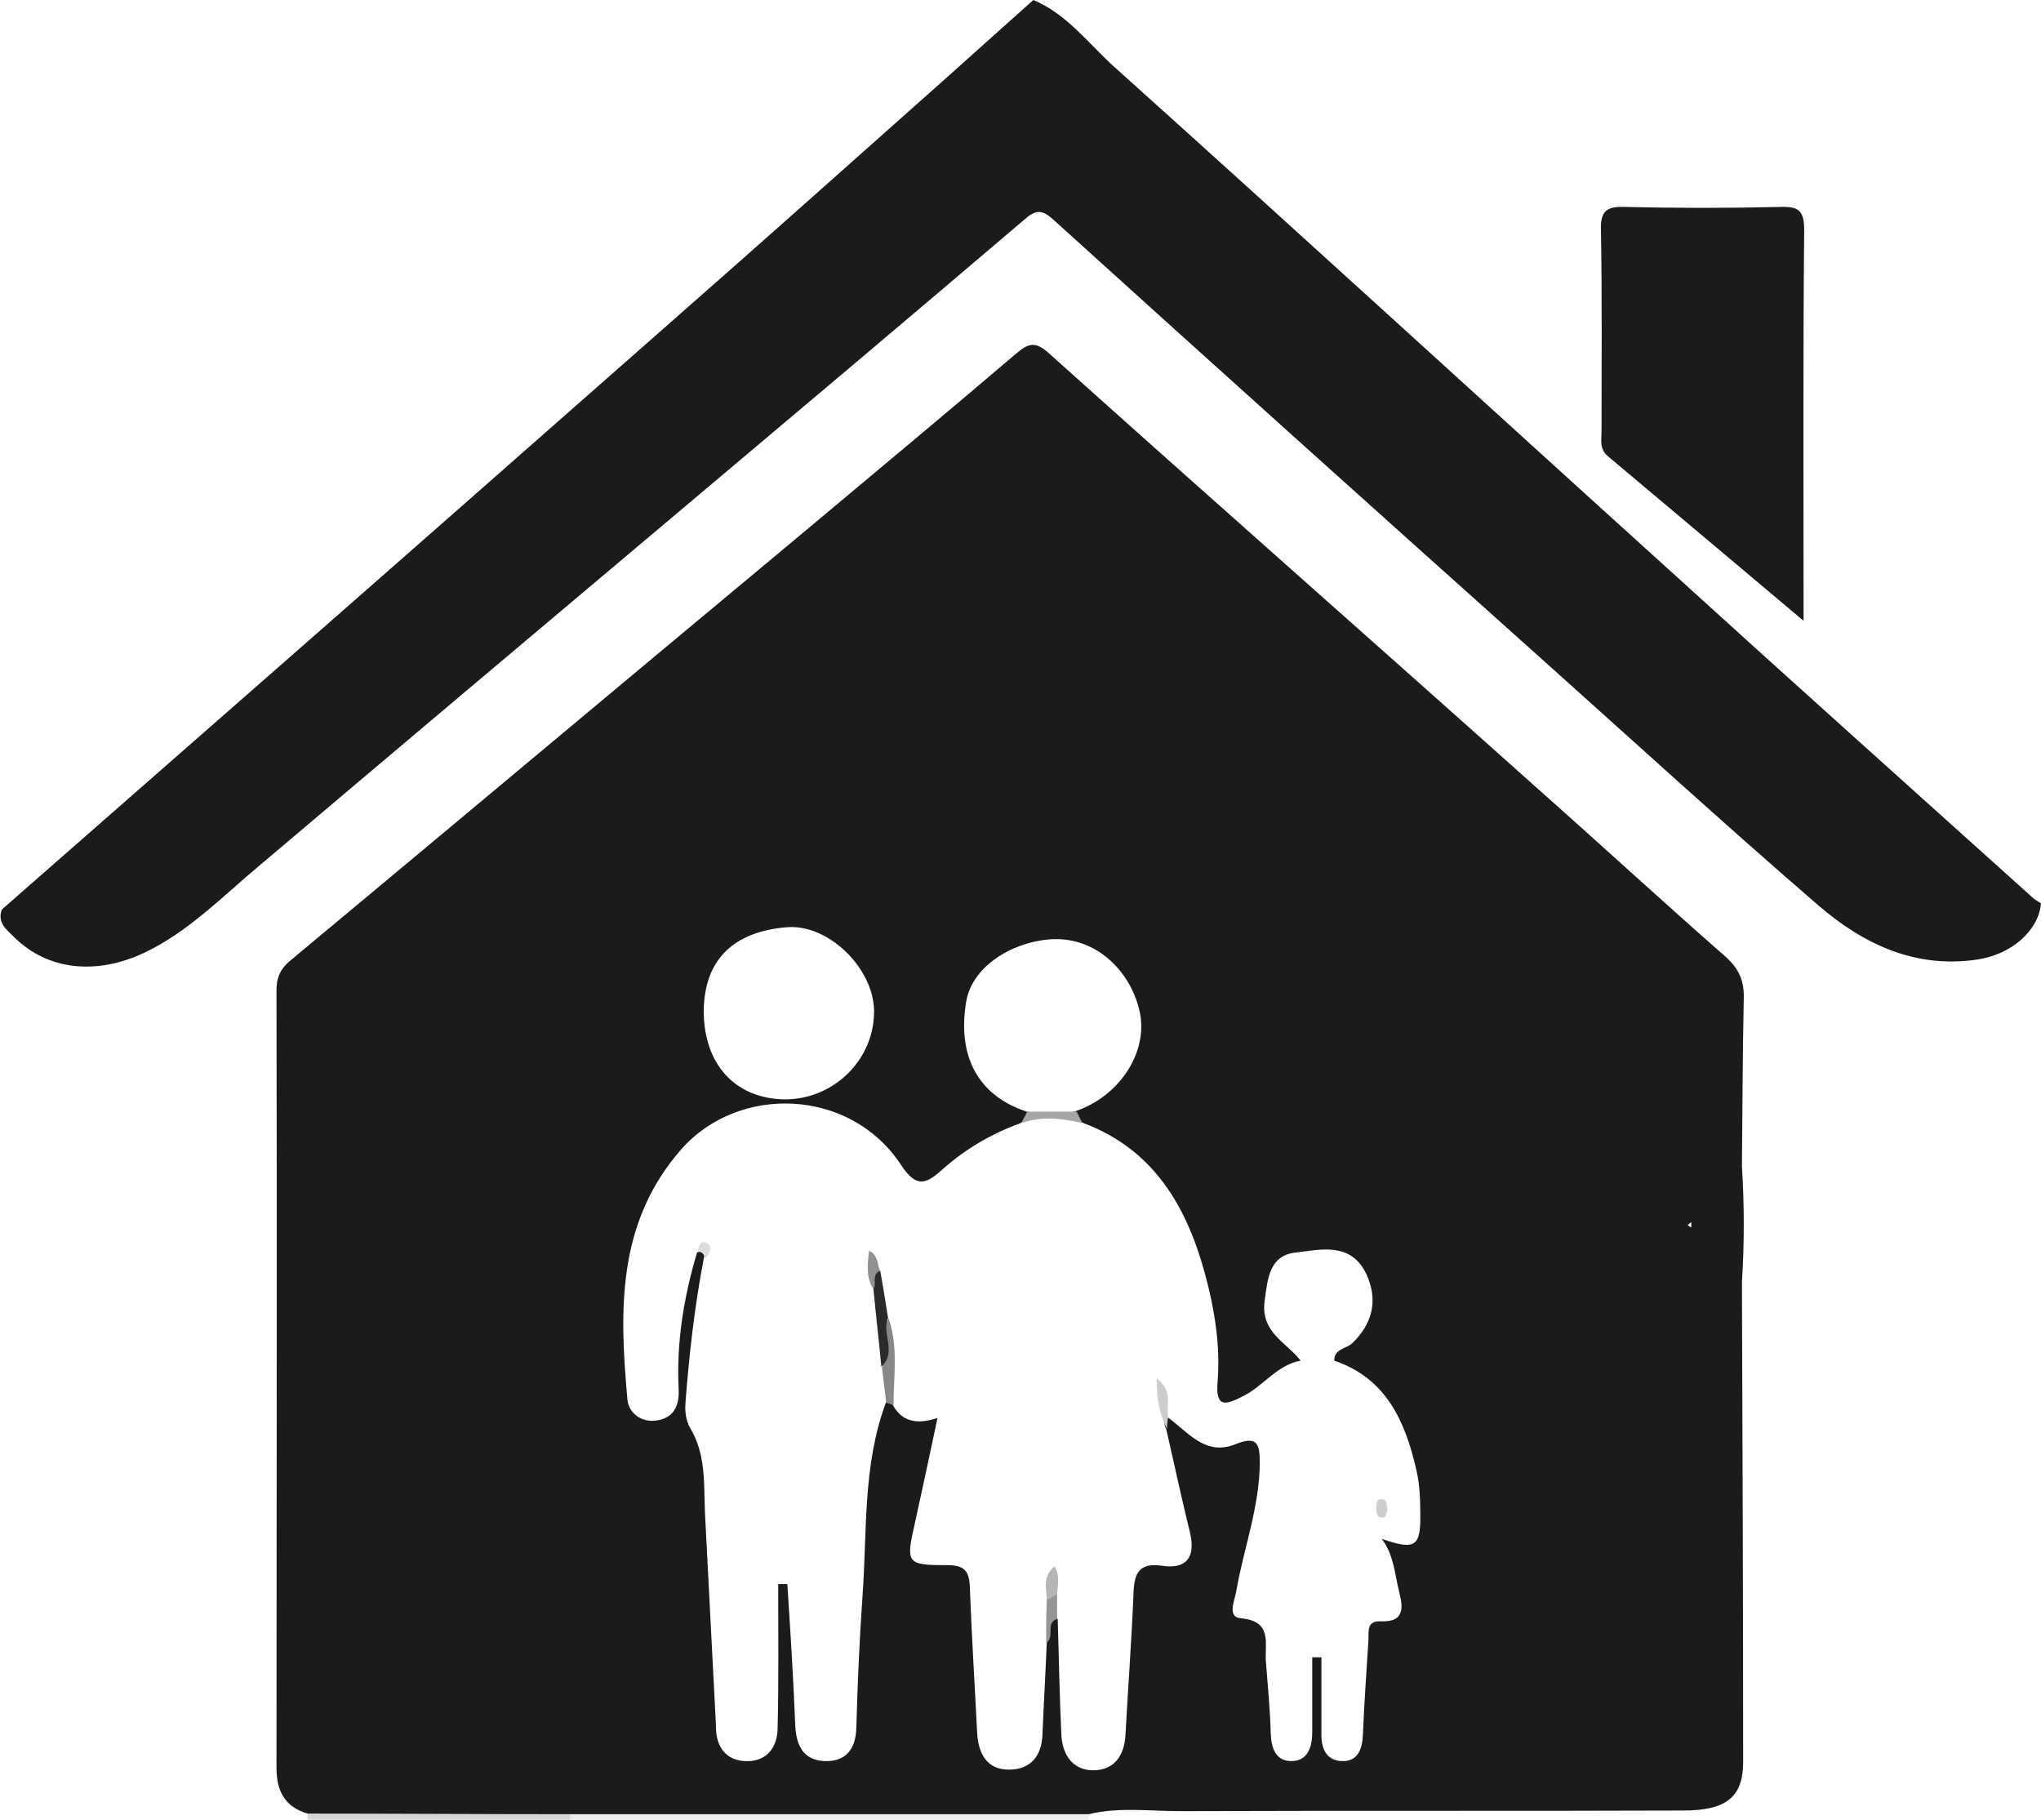
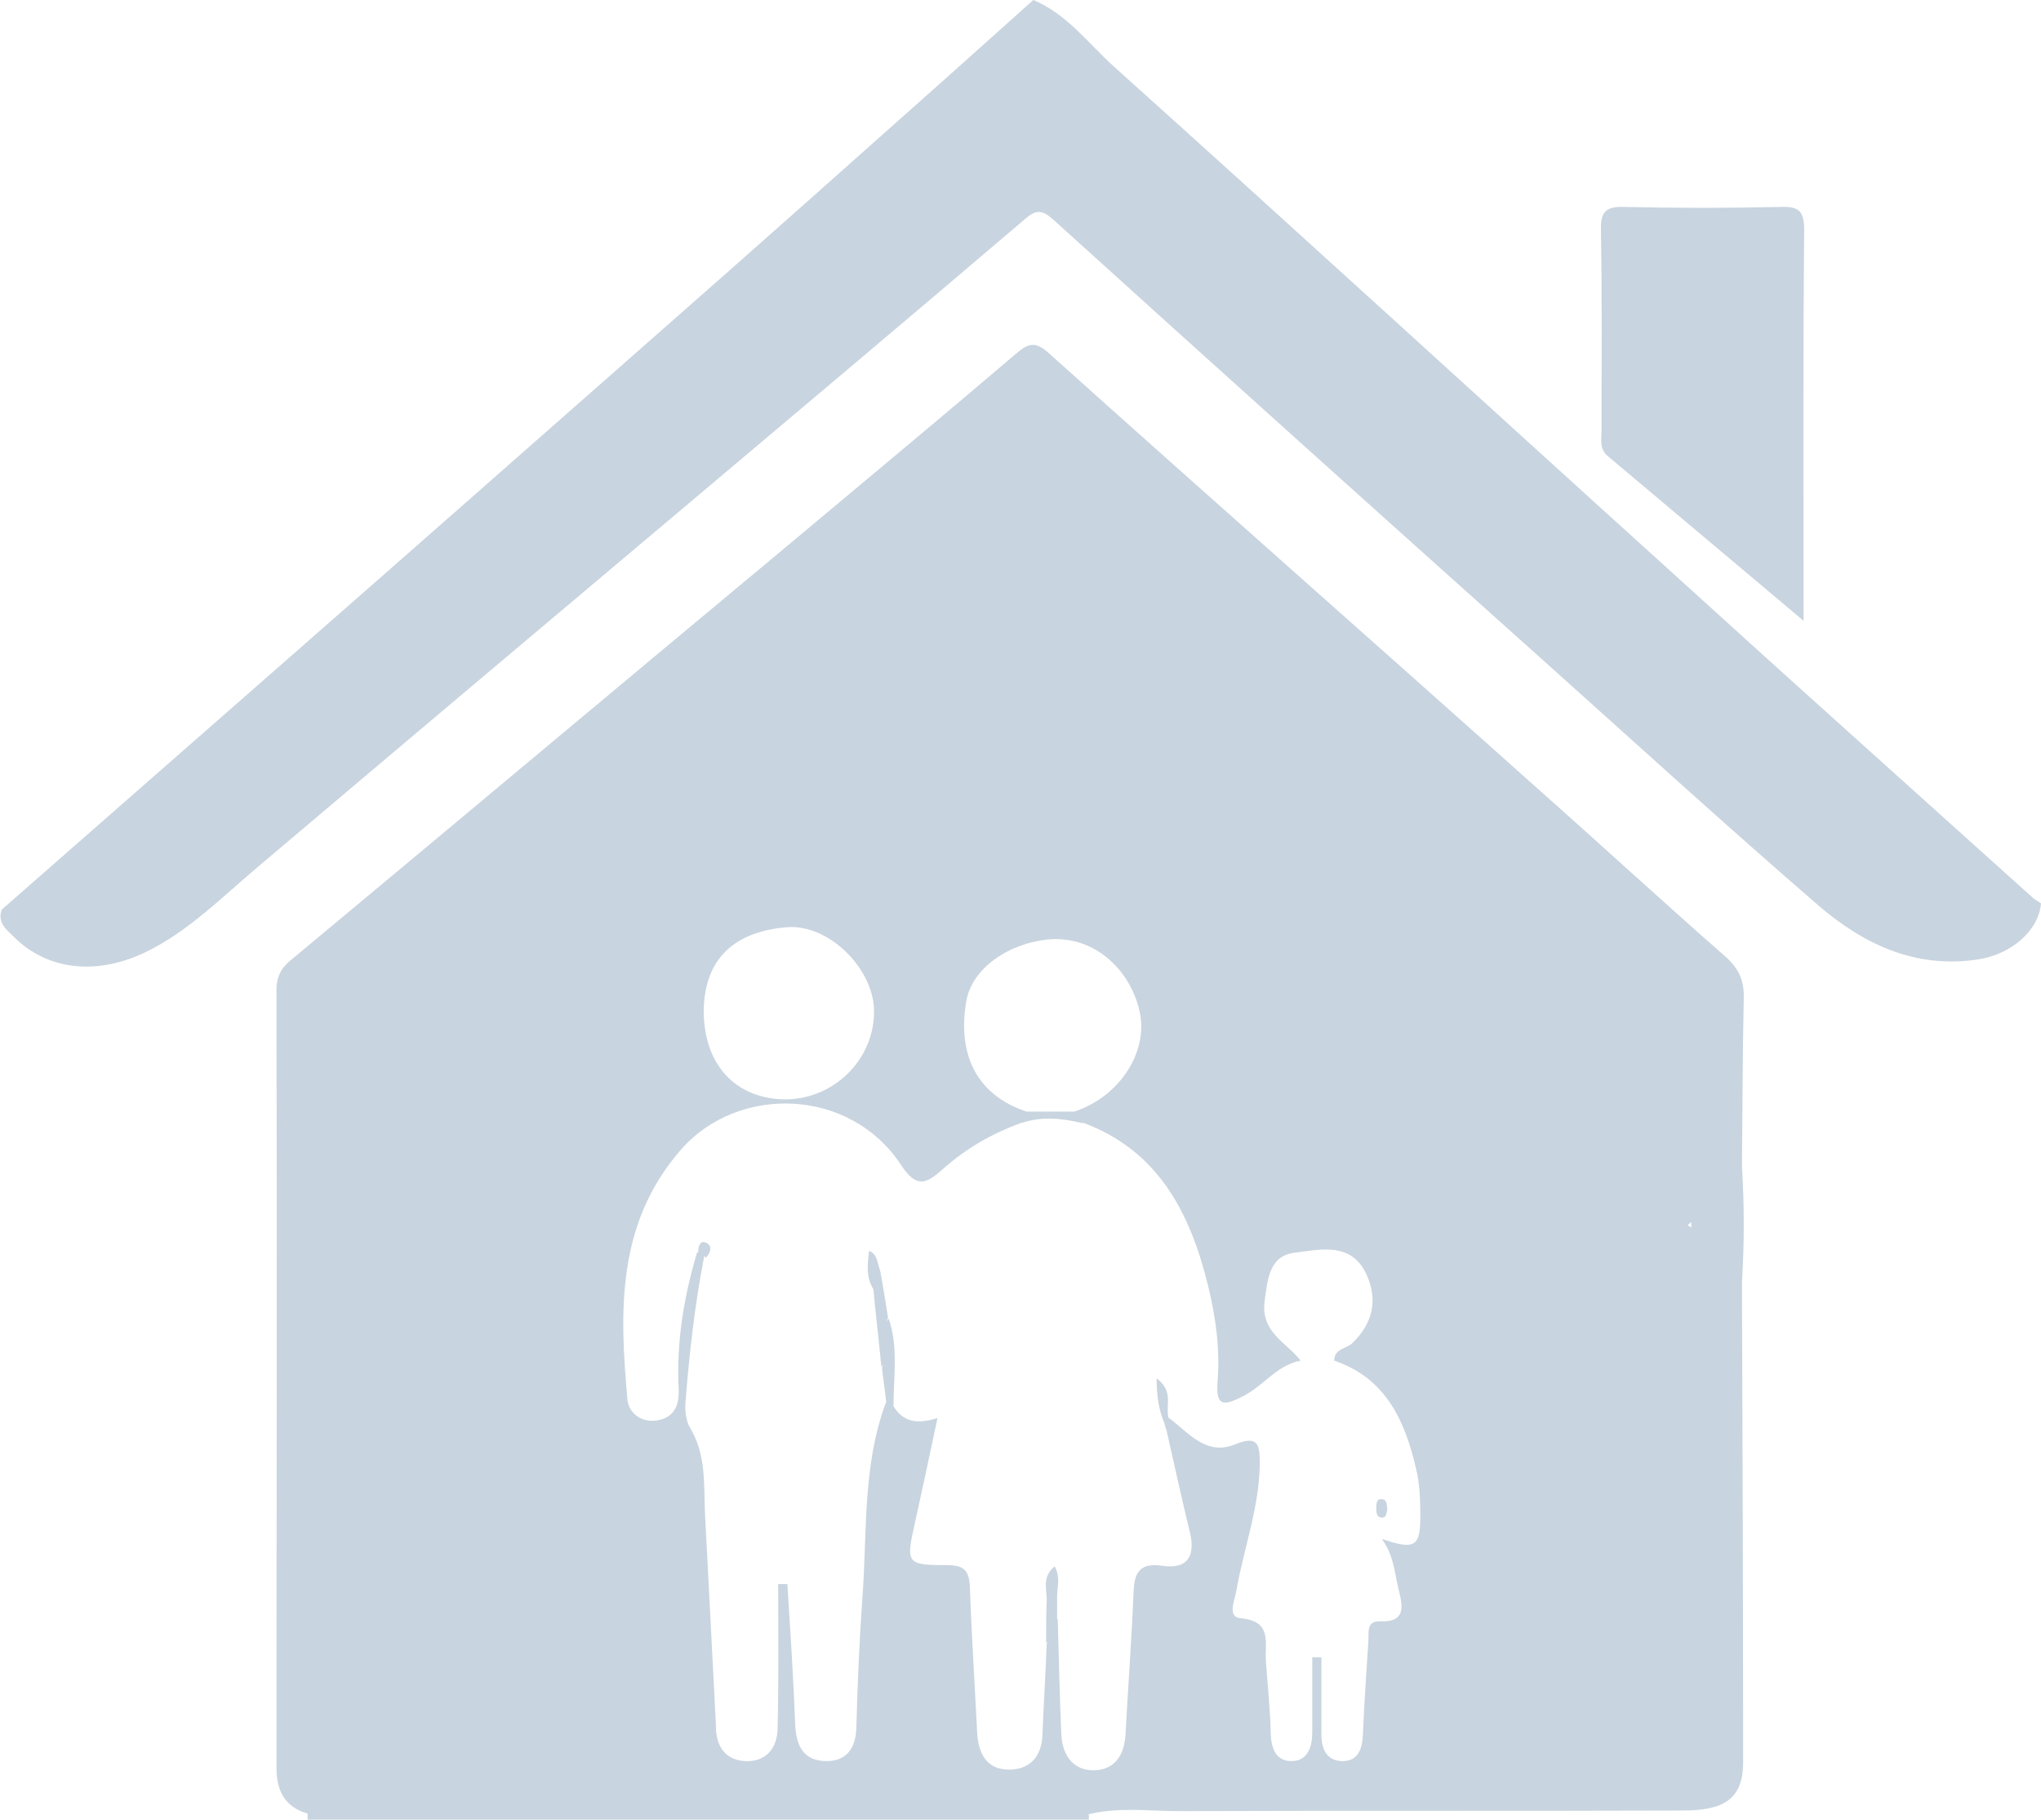
<svg xmlns="http://www.w3.org/2000/svg" version="1.1" id="Слой_1" x="0px" y="0px" viewBox="0 0 334.4 298.1" enable-background="new 0 0 334.4 298.1" xml:space="preserve">
-   <path fill="#ECECEC" d="M178.4,297.3c0,0.3,0,0.6,0,0.8c-28.3,0-56.7,0-85,0c-0.3-0.7-0.1-1.3,0.6-1.7c2.3-1.2,4.8-0.9,7.3-0.9  c23,0,46.1,0,69.1,0C173.1,295.5,176.1,294.9,178.4,297.3z" />
-   <path fill="#D6D6D6" d="M93.4,297.3c0,0.3,0,0.5,0,0.8c-14.3,0-28.7,0-43,0c0-0.3,0-0.6,0-1c1.5-1.6,3.6-1.6,5.6-1.6  c10.7-0.1,21.3-0.1,32,0C89.8,295.5,91.9,295.5,93.4,297.3z" />
-   <path fill="#1B1B1B" d="M169.3,0c5.5,2.3,9,7.1,13.2,10.9c30.4,27.3,60.5,54.9,90.8,82.3c19.9,18.1,39.9,36,59.9,54  c0.4,0.3,0.8,0.5,1.2,0.8c-0.4,4.5-4.9,8.4-10.5,9.2c-10.2,1.5-18.7-2.6-26-8.9c-15.4-13.3-30.5-27.1-45.7-40.7  c-26.6-23.8-53.1-47.6-79.6-71.6c-1.9-1.7-2.9-1.7-4.8,0c-18.9,16.1-37.9,32.1-56.9,48.1c-22.8,19.2-45.6,38.4-68.4,57.7  c-6.1,5.1-11.7,10.9-18.9,14.3c-7.9,3.7-15.8,2.8-21.2-2.5c-1.3-1.3-2.9-2.4-2.1-4.6c15.1-13.2,30.2-26.5,45.3-39.7  c21-18.4,41.9-36.8,62.8-55.2c15.6-13.7,31.1-27.5,46.6-41.3C159.7,8.6,164.5,4.3,169.3,0z" />
-   <path fill="#1B1B1B" d="M295.5,101.7c-11.2-9.4-21.6-18.2-32.1-27c-1.4-1.2-1-2.7-1-4.1c0-11,0.1-22-0.1-32.9  c-0.1-3.2,1-3.9,3.9-3.8c8.5,0.2,17,0.2,25.5,0c3-0.1,3.9,0.6,3.9,3.8C295.4,58.6,295.5,79.5,295.5,101.7z" />
-   <path fill="#1B1B1B" d="M285.4,210.1c0.4-6.3,0.4-12.7,0-19c0.1-9.2,0.1-18.3,0.3-27.4c0.1-2.9-0.7-4.9-2.9-6.9  c-10.5-9.2-20.7-18.6-31.2-27.9C225.1,105.2,198.4,81.7,172,58c-2.3-2.1-3.4-1.9-5.6,0c-12.2,10.4-24.6,20.7-36.9,31  c-27.4,22.8-54.7,45.7-82.1,68.5c-1.5,1.3-2.1,2.7-2.1,4.7c0.1,42.5,0,84.9,0,127.4c0,3.7,1.3,6.4,5.1,7.5c14.3,0,28.7,0.1,43,0.1  c28.3,0,56.7,0,85,0c4.9-1.2,9.9-0.5,14.9-0.5c27.5-0.1,54.9,0,82.4-0.1c6.9,0,9.8-2,9.9-7.7C285.6,262.7,285.5,236.4,285.4,210.1  L285.4,210.1z M128.9,151.9c7-0.6,14.6,7.1,14.3,14.2c-0.2,7.7-6.7,14-14.6,14c-8.1-0.1-13.3-5.7-13.3-14.5  C115.4,157,120.4,152.6,128.9,151.9z M226.4,252.1c2,2.7,2.1,5.7,2.8,8.5c0.6,2.4,1.2,5.2-3,5c-2.4-0.1-1.9,1.8-2,3.2  c-0.3,5.1-0.7,10.2-0.9,15.4c-0.1,2.3-0.8,4.2-3.1,4.3c-2.7,0.1-3.7-1.8-3.7-4.3c0-4.2,0-8.5,0-12.7c-0.5,0-1,0-1.5,0  c0,4.1,0,8.2,0,12.3c0,2.3-0.7,4.7-3.4,4.7c-2.6,0-3.3-2.1-3.4-4.5c-0.1-4-0.5-7.9-0.8-11.9c-0.2-3,1.1-6.5-4.1-7  c-2.4-0.2-0.9-3.1-0.7-4.7c1.2-6.8,3.7-13.4,3.8-20.5c0-3-0.1-4.9-4-3.3c-5,2-7.8-2.1-11.2-4.5c-0.6-0.6-0.4-1.5-0.8-2.3  c0.6,1.5,0,3.1,0.7,4.4c1.3,5.7,2.5,11.3,3.9,17c0.9,4-0.7,5.9-4.6,5.3c-4.1-0.6-4.6,1.6-4.7,4.8c-0.3,7.6-0.9,15.3-1.3,22.9  c-0.2,3.3-1.7,5.6-4.9,5.8c-3.5,0.2-5.4-2.3-5.6-5.7c-0.3-6.3-0.4-12.6-0.6-19c-0.8-0.9-0.9-1.9-0.9-3c0,0.2,0,0.4,0,0.6  c-0.4,2.1-0.3,4.2-0.9,6.3c-0.2,5-0.5,10-0.7,14.9c-0.1,3.5-1.9,5.8-5.5,5.8c-3.6,0-5-2.6-5.2-6c-0.4-8-0.9-15.9-1.2-23.9  c-0.1-2.8-1-3.6-3.8-3.6c-6.6,0-6.7-0.3-5.2-6.9c1.2-5.5,2.4-11,3.7-17.2c-3.1,1-5.7,0.8-7.3-2.1c-0.3-0.7-0.5-1.4-0.7-2.2  c0,0.6-0.1,1.3-0.5,1.9c-3.8,10.3-3,21.1-3.8,31.8c-0.5,7.1-0.8,14.3-1,21.4c-0.1,3.4-1.7,5.5-5.1,5.4c-3.4-0.1-4.7-2.3-4.9-5.7  c-0.3-7.8-0.8-15.5-1.3-23.3c-0.5,0-1,0-1.5,0c0,7.9,0.1,15.9-0.1,23.8c-0.1,3.2-2,5.4-5.4,5.2c-3.1-0.2-4.6-2.3-4.7-5.4  c0-0.2,0-0.3,0-0.5c-0.6-11.6-1.2-23.2-1.8-34.8c-0.2-4.8,0.2-9.6-2.5-14c-0.6-1.1-0.8-2.6-0.7-3.9c0.6-7.9,1.5-15.9,3-23.7  c0.3-1.1,0-1.6-1.1-1c-2.2,7.4-3.4,14.8-3,22.5c0.1,2.7-0.9,4.6-3.6,5c-2.6,0.4-4.6-1.3-4.8-3.4c-1.3-14.5-1.8-28.9,8.8-41  c9.4-10.7,27.7-10.1,36,2.5c2.6,4,4.2,3.1,6.9,0.7c3.7-3.3,8-5.8,12.7-7.5c0.8-0.7,1.7-1.2,2.5-1.6c-0.5-0.1-1-0.2-1.5-0.3  c-7.9-2.6-11.4-9-9.9-18c0.9-5.5,7-9.6,13.5-10.2c7.8-0.7,13.7,5.4,15,12.2c1.2,6.5-3.5,13.5-10.5,15.9c-0.5,0.2-1.1,0.3-1.6,0.4  c0.9,0.4,1.7,0.9,2.6,1.5c12.5,4.6,17.8,15,20.7,27c1.2,5,1.9,10.1,1.5,15.3c-0.4,4.6,1.3,4,4.4,2.4c3.2-1.7,5.4-5,9.2-5.7h0  c-2.3-3-6.6-4.6-5.9-9.8c0.5-3.7,0.8-7.4,5-7.9c4.2-0.5,9.2-1.8,11.7,3.6c1.9,4.2,1,8-2.3,11.2c-1,1-3,0.9-3,2.9  c8.6,2.9,11.7,10.1,13.5,18.1c0.5,2.2,0.6,4.6,0.6,6.9C232.8,253.4,231.9,254,226.4,252.1z M276.5,200.7c0.2-0.2,0.4-0.3,0.6-0.5  c0,0.3,0,0.6,0,0.9C276.9,201,276.7,200.8,276.5,200.7z" />
-   <path fill="#888888" d="M145.2,229.8c-0.2-1.9-0.5-3.9-0.7-5.8c1.3-2.6-0.6-5.5,1.1-8c1.6,4.6,0.8,9.4,0.8,14.2  C145.9,230,145.5,229.9,145.2,229.8z" />
-   <path fill="#A6A6A6" d="M168.3,182.1c2.7,0,5.4,0,8.1,0c0.3,0.6,0.6,1.3,1,1.9c-3.4-0.8-6.7-1.2-10.1,0  C167.6,183.4,168,182.8,168.3,182.1z" />
-   <path fill="#CDCDCD" d="M191.2,234.1c-1.2-2.4-1.7-4.9-1.7-8.3c2.8,2.1,1.5,4.3,1.9,6.2C191.3,232.7,191.2,233.4,191.2,234.1z" />
-   <path fill="#959595" d="M173.2,261.2c0,1.3,0,2.7,0,4c-2,0.7-0.3,3.1-1.8,3.9c0-2.3,0-4.7,0.1-7  C171.9,261.5,172.1,260.6,173.2,261.2z" />
-   <path fill="#DCDCDC" d="M114.4,205.1c0-0.9,0.3-2,1.3-1.5c1.2,0.6,0.6,1.7-0.1,2.5C115.3,205.6,115.1,205,114.4,205.1z" />
-   <path fill="#2A2A2A" d="M145.5,215.9c-1.1,2.6,1.5,5.6-1.1,8c-0.4-4.3-0.9-8.5-1.3-12.8c0-1.1-1.4-2.7,1.1-3  C144.7,210.8,145.1,213.4,145.5,215.9z" />
-   <path fill="#B5B5B5" d="M173.2,261.2c-0.6,0.3-1.1,0.6-1.7,0.9c0-1.8-0.8-3.8,1.3-5.5C173.7,258.2,173.3,259.7,173.2,261.2z" />
-   <path fill="#919191" d="M144.2,208.2c-1.5,0.6-0.5,2.1-1.1,3c-1.2-1.9-1-4-0.7-6.3C143.9,205.6,143.7,207.1,144.2,208.2z" />
-   <path fill="#CDCDCD" d="M227.3,247.3c-0.2,0.6-0.1,1.4-1,1.3c-0.8-0.1-0.8-0.9-0.8-1.5c0-0.6,0-1.5,0.7-1.5  C227.3,245.5,227.2,246.5,227.3,247.3z" />
+   <g>
+     <path fill="#C8D4DF" d="M333.2,147.2c-20-18-40-35.9-59.9-54c-30.3-27.4-60.4-55-90.8-82.3c-4.2-3.8-7.7-8.6-13.2-10.9   c-4.8,4.3-9.6,8.6-14.3,12.8c-15.5,13.8-31,27.6-46.6,41.3c-20.9,18.4-41.8,36.8-62.8,55.2C30.5,122.5,15.4,135.8,0.3,149   c-0.8,2.2,0.8,3.3,2.1,4.6c5.4,5.3,13.3,6.2,21.2,2.5c7.2-3.4,12.8-9.2,18.9-14.3c22.8-19.3,45.6-38.5,68.4-57.7   c19-16,38-32,56.9-48.1c1.9-1.7,2.9-1.7,4.8,0c26.5,24,53,47.8,79.6,71.6c15.2,13.6,30.3,27.4,45.7,40.7c7.3,6.3,15.8,10.4,26,8.9   c5.6-0.8,10.1-4.7,10.5-9.2C334,147.7,333.6,147.5,333.2,147.2z" />
+     <path fill="#C8D4DF" d="M262.4,70.6c0,1.4-0.4,2.9,1,4.1c10.5,8.8,20.9,17.6,32.1,27c0-22.2-0.1-43.1,0.1-64c0-3.2-0.9-3.9-3.9-3.8   c-8.5,0.2-17,0.2-25.5,0c-2.9-0.1-4,0.6-3.9,3.8C262.5,48.6,262.4,59.6,262.4,70.6z" />
+     <path fill="#C8D4DF" d="M282.8,156.8c-10.5-9.2-20.7-18.6-31.2-27.9C225.1,105.2,198.4,81.7,172,58c-2.3-2.1-3.4-1.9-5.6,0   c-12.2,10.4-24.6,20.7-36.9,31c-27.4,22.8-54.7,45.7-82.1,68.5c-1.5,1.3-2.1,2.7-2.1,4.7c0.1,42.5,0,84.9,0,127.4   c0,3.7,1.3,6.4,5.1,7.5c0,0.4,0,0.7,0,1c14.3,0,28.7,0,43,0c28.3,0,56.7,0,85,0c0-0.2,0-0.5,0-0.8c0,0-0.1-0.1-0.1-0.1   c0,0,0.1,0,0.1,0c4.9-1.2,9.9-0.5,14.9-0.5c27.5-0.1,54.9,0,82.4-0.1c6.9,0,9.8-2,9.9-7.7c0-26.2-0.1-52.5-0.2-78.8   c0.4-6.3,0.4-12.7,0-19c0.1-9.2,0.1-18.3,0.3-27.4C285.8,160.8,285,158.8,282.8,156.8z M158.3,164.1c0.9-5.5,7-9.6,13.5-10.2   c7.8-0.7,13.7,5.4,15,12.2c1.2,6.5-3.5,13.5-10.5,15.9c-0.1,0-0.2,0.1-0.3,0.1c-2.6,0-5.1,0-7.7,0c0,0,0,0,0,0c0,0-0.1,0-0.1,0   C160.3,179.5,156.8,173.1,158.3,164.1z M128.9,151.9c7-0.6,14.6,7.1,14.3,14.2c-0.2,7.7-6.7,14-14.6,14   c-8.1-0.1-13.3-5.7-13.3-14.5C115.4,157,120.4,152.6,128.9,151.9z M93.3,297.2C93.3,297.2,93.3,297.2,93.3,297.2   C93.3,297.2,93.3,297.2,93.3,297.2C93.3,297.2,93.3,297.2,93.3,297.2z M226.4,252.1c2,2.7,2.1,5.7,2.8,8.5c0.6,2.4,1.2,5.2-3,5   c-2.4-0.1-1.9,1.8-2,3.2c-0.3,5.1-0.7,10.2-0.9,15.4c-0.1,2.3-0.8,4.2-3.1,4.3c-2.7,0.1-3.7-1.8-3.7-4.3c0-4.2,0-8.5,0-12.7   c-0.5,0-1,0-1.5,0c0,4.1,0,8.2,0,12.3c0,2.3-0.7,4.7-3.4,4.7c-2.6,0-3.3-2.1-3.4-4.5c-0.1-4-0.5-7.9-0.8-11.9c-0.2-3,1.1-6.5-4.1-7   c-2.4-0.2-0.9-3.1-0.7-4.7c1.2-6.8,3.7-13.4,3.8-20.5c0-3-0.1-4.9-4-3.3c-4.9,2-7.7-2-11-4.4c0-0.1,0-0.2,0-0.2   c-0.4-1.9,0.9-4.1-1.9-6.2c0,3,0.4,5.3,1.3,7.4c0.1,0.3,0.1,0.7,0.3,1c1.3,5.7,2.5,11.3,3.9,17c0.9,4-0.7,5.9-4.6,5.3   c-4.1-0.6-4.6,1.6-4.7,4.8c-0.3,7.6-0.9,15.3-1.3,22.9c-0.2,3.3-1.7,5.6-4.9,5.8c-3.5,0.2-5.4-2.3-5.6-5.7   c-0.3-6.3-0.4-12.6-0.6-19c0,0-0.1-0.1-0.1-0.1c0-1.3,0-2.7,0-4c0.1-1.5,0.5-3-0.4-4.6c-2.1,1.7-1.3,3.7-1.3,5.5   c-0.1,2.3-0.1,4.7-0.1,7c0.1,0,0.1-0.1,0.2-0.1c0,0.1,0,0.1-0.1,0.2c-0.2,5-0.5,10-0.7,14.9c-0.1,3.5-1.9,5.8-5.5,5.8   c-3.6,0-5-2.6-5.2-6c-0.4-8-0.9-15.9-1.2-23.9c-0.1-2.8-1-3.6-3.8-3.6c-6.6,0-6.7-0.3-5.2-6.9c1.2-5.5,2.4-11,3.7-17.2   c-3.1,1-5.7,0.8-7.3-2.1c0,0,0,0,0,0c0,0,0.1,0,0.1,0c0-4.8,0.8-9.6-0.8-14.2c-0.1,0.2-0.2,0.3-0.3,0.5c0-0.2,0.1-0.4,0.2-0.6   c-0.4-2.5-0.8-5.1-1.3-7.8c0,0,0,0,0,0c-0.5-1.1-0.3-2.5-1.8-3.2c-0.3,2.3-0.5,4.4,0.7,6.3c0,0,0,0,0,0c0.4,4.3,0.9,8.4,1.3,12.7   c0.1-0.1,0.2-0.2,0.3-0.3c0,0.1-0.1,0.3-0.2,0.4c0.2,1.9,0.5,3.8,0.7,5.7c0,0.1-0.1,0.1-0.1,0.2c-3.8,10.3-3,21.1-3.8,31.8   c-0.5,7.1-0.8,14.3-1,21.4c-0.1,3.4-1.7,5.5-5.1,5.4c-3.4-0.1-4.7-2.3-4.9-5.7c-0.3-7.8-0.8-15.5-1.3-23.3c-0.5,0-1,0-1.5,0   c0,7.9,0.1,15.9-0.1,23.8c-0.1,3.2-2,5.4-5.4,5.2c-3.1-0.2-4.6-2.3-4.7-5.4c0-0.2,0-0.3,0-0.5c-0.6-11.6-1.2-23.2-1.8-34.8   c-0.2-4.8,0.2-9.6-2.5-14c-0.6-1.1-0.8-2.6-0.7-3.9c0.6-7.9,1.5-15.9,3-23.7c0-0.2,0.1-0.3,0.1-0.5c0.1,0.1,0.1,0.2,0.2,0.4   c0.7-0.8,1.3-1.9,0.1-2.5c-1-0.5-1.3,0.6-1.3,1.5c0,0,0,0,0,0c-0.1,0-0.1,0.1-0.2,0.1c-2.2,7.4-3.4,14.8-3,22.5   c0.1,2.7-0.9,4.6-3.6,5c-2.6,0.4-4.6-1.3-4.8-3.4c-1.3-14.5-1.8-28.9,8.8-41c9.4-10.7,27.7-10.1,36,2.5c2.6,4,4.2,3.1,6.9,0.7   c3.7-3.3,8-5.8,12.7-7.5c0.1-0.1,0.1-0.1,0.2-0.1c0,0-0.1,0.1-0.1,0.1c3.4-1.2,6.7-0.8,10.1,0c0,0,0-0.1,0-0.1   c12.5,4.6,17.7,15,20.6,27c1.2,5,1.9,10.1,1.5,15.3c-0.4,4.6,1.3,4,4.4,2.4c3.2-1.7,5.4-5,9.2-5.7c-2.3-3-6.6-4.6-5.9-9.8   c0.5-3.7,0.8-7.4,5-7.9s9.2-1.8,11.7,3.6c1.9,4.2,1,8-2.3,11.2c-1,1-3,0.9-3,2.9c8.6,2.9,11.7,10.1,13.5,18.1   c0.5,2.2,0.6,4.6,0.6,6.9C232.8,253.4,231.9,254,226.4,252.1z M277.1,201.1c-0.2-0.1-0.4-0.3-0.6-0.4c0.2-0.2,0.4-0.3,0.6-0.5   C277.1,200.5,277.1,200.8,277.1,201.1z" />
+     <path fill="#C8D4DF" d="M226.2,245.6c-0.7,0-0.7,0.9-0.7,1.5c0,0.6,0,1.4,0.8,1.5c0.9,0.1,0.8-0.7,1-1.3   C227.2,246.5,227.3,245.5,226.2,245.6z" />
+   </g>
</svg>
